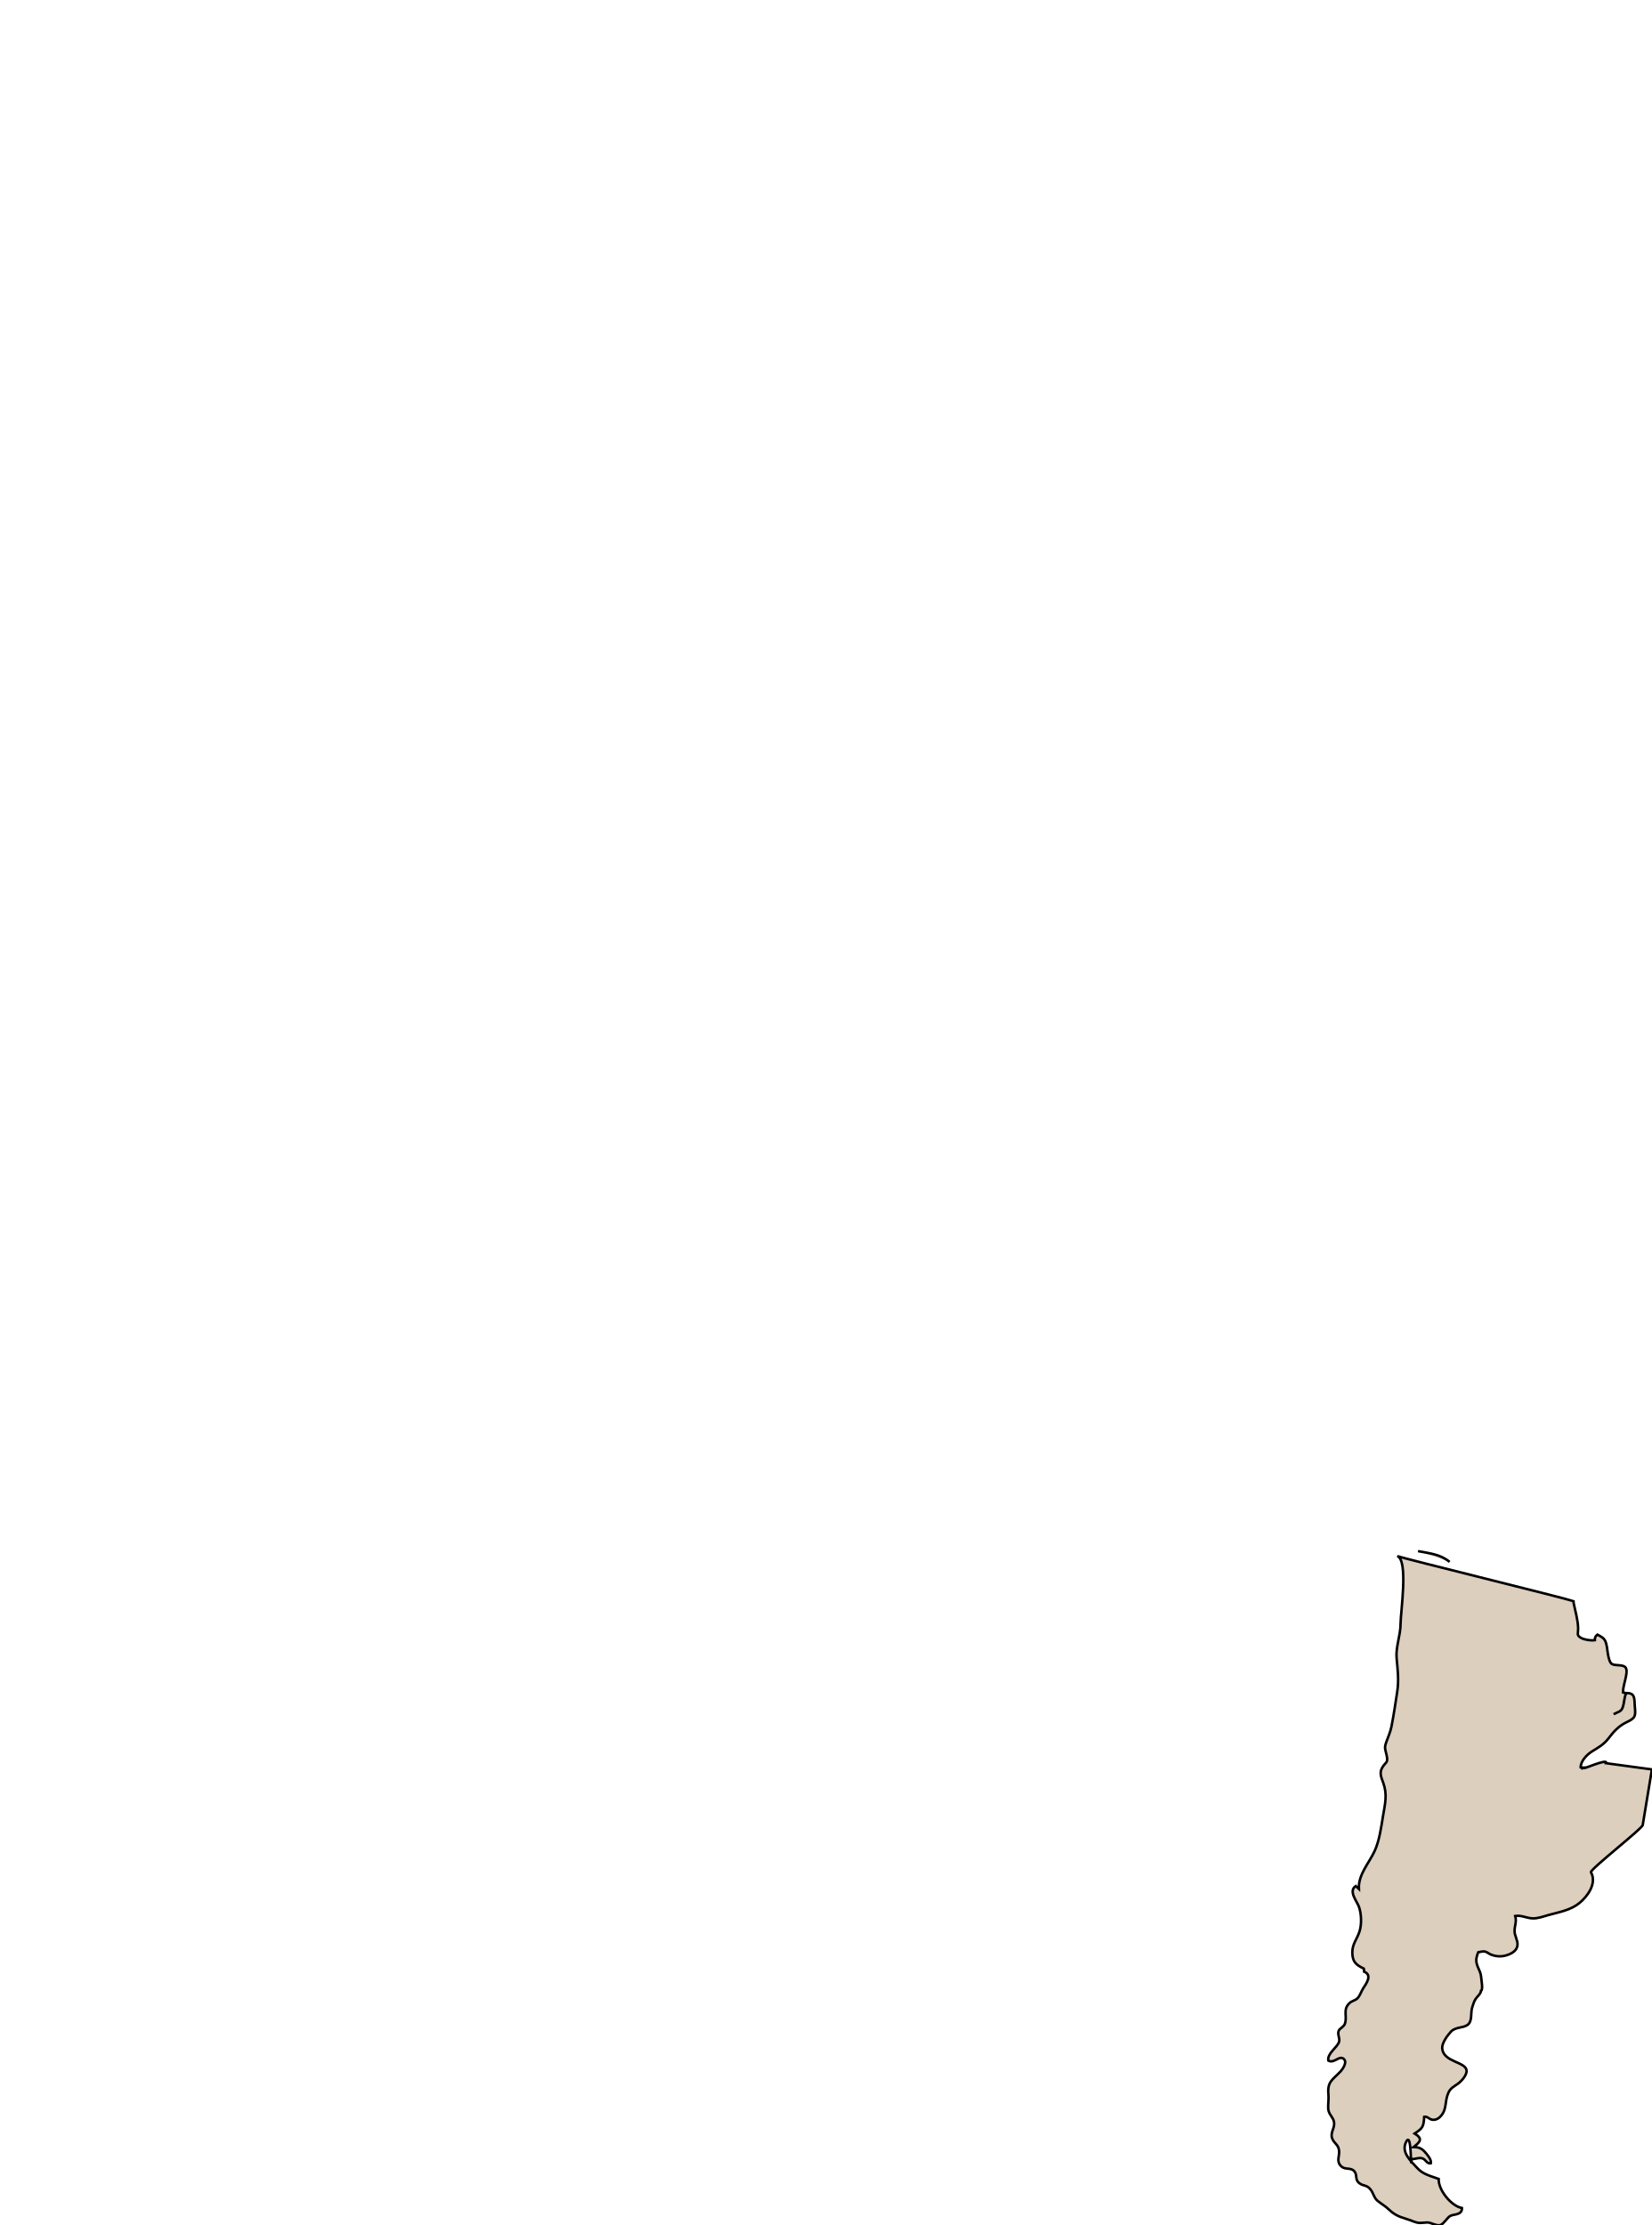
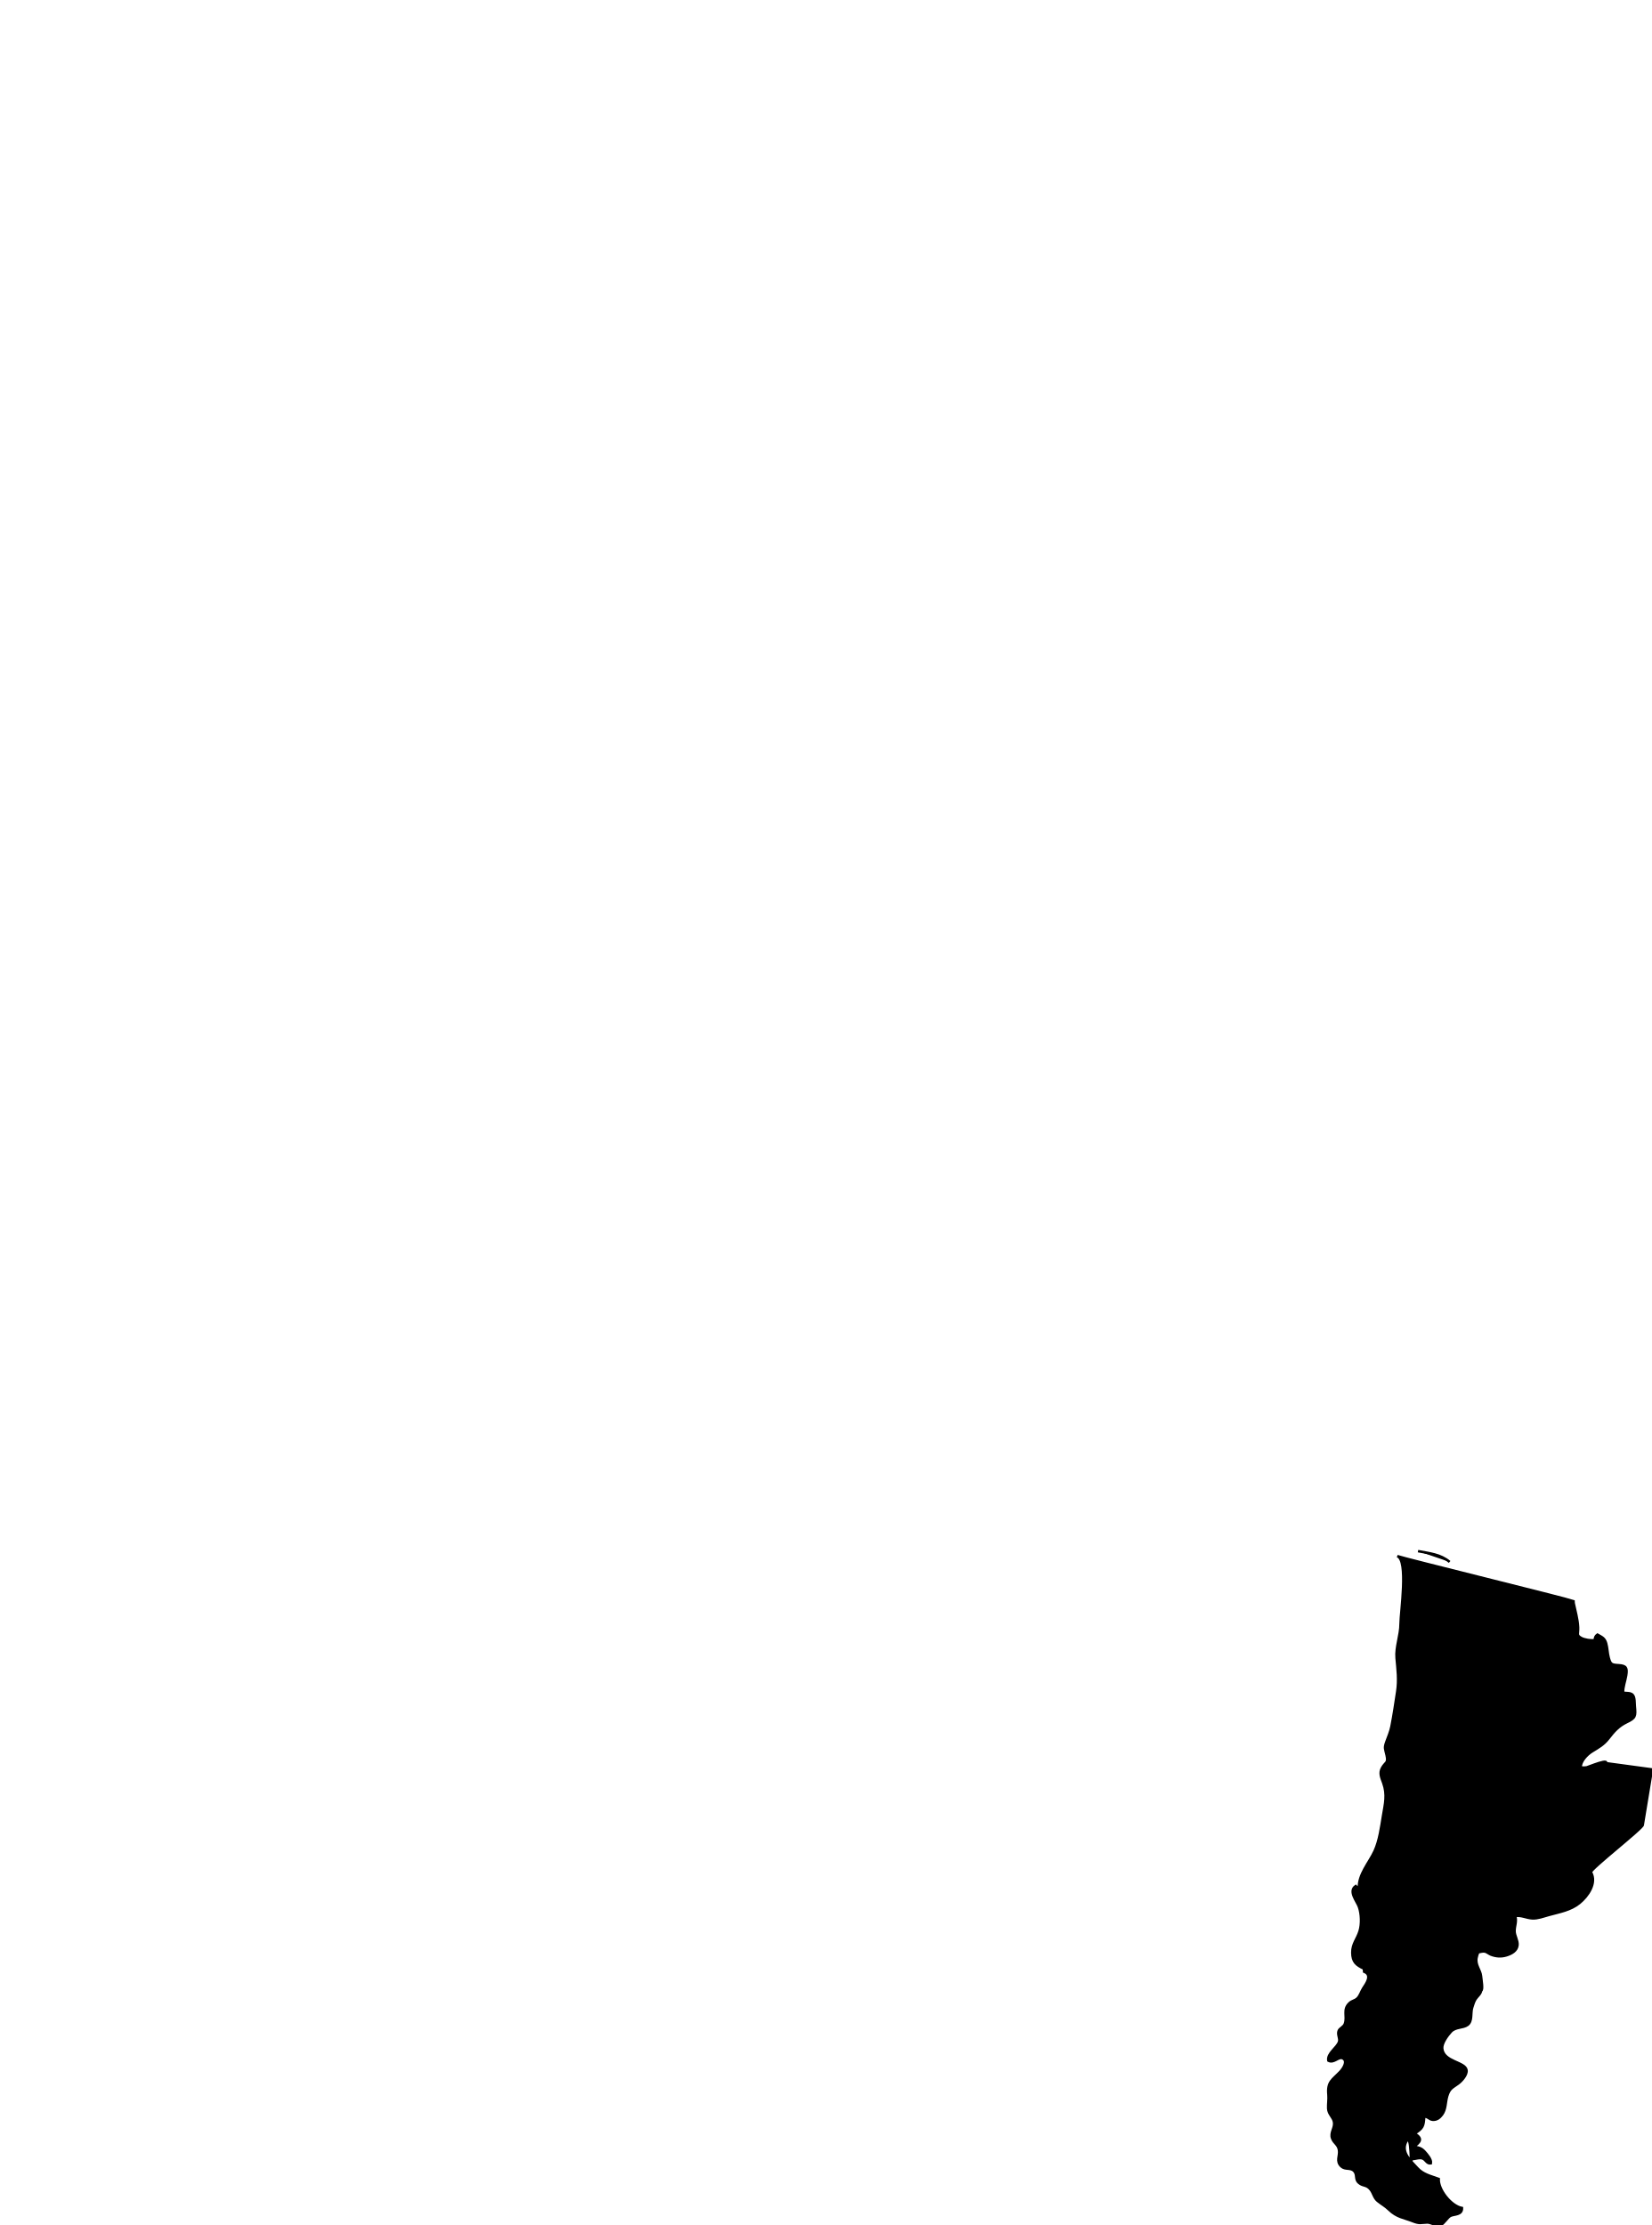
<svg>
-   <path id="argentina" d="m 323.446,343.654 c 0.743,-0.45 1.492,-0.473 1.792,-1.298 0.406,-1.12 0.266,-2.027 0.755,-2.959 -0.214,-0.013 -0.433,-0.03 -0.651,-0.093 -0.039,-1.145 0.443,-2.334 0.616,-3.42 0.242,-1.519 0.034,-1.973 -1.508,-2.063 -1.423,-0.084 -1.629,-0.161 -1.994,-1.505 -0.252,-0.929 -0.248,-1.949 -0.508,-2.867 -0.299,-1.054 -0.804,-1.227 -1.748,-1.764 -0.374,0.25 -0.552,0.652 -0.52,1.118 -0.784,0.122 -2.107,-0.088 -2.757,-0.455 -1.009,-0.571 -0.533,-0.819 -0.599,-2.152 -0.082,-1.636 -0.56,-3.233 -0.875,-4.748 -0.034,-0.165 -0.034,-0.313 -0.039,-0.465 -1.239,-0.487 -34.365,-8.632 -35.336,-9.036 m 0,0 c 2.267,0.735 0.668,11.33 0.667,13.501 0,2.434 -0.995,4.684 -0.793,6.959 0.203,2.302 0.486,4.311 0.125,6.706 -0.355,2.36 -0.702,4.677 -1.158,7.008 -0.198,1.016 -0.648,2.051 -1.019,3.063 -0.468,1.275 -0.237,1.375 0.058,2.717 0.357,1.624 -0.244,1.279 -0.92,2.501 -0.591,1.068 -0.128,1.966 0.252,3.043 0.83,2.347 0.346,4.139 -0.045,6.497 -0.376,2.267 -0.725,5.008 -1.704,7.139 -1.075,2.34 -3.283,4.702 -3.154,7.52 -0.124,-0.138 -0.495,-0.329 -0.642,-0.507 -1.511,1.025 0.271,3.048 0.665,4.179 0.49,1.408 0.557,3.439 0.13,4.841 -0.493,1.619 -1.487,2.538 -1.467,4.331 0.021,1.848 0.749,2.451 2.309,3.198 0.041,0.195 0.045,0.412 0.058,0.609 1.716,0.696 0.4,2.433 -0.195,3.353 -0.411,0.635 -0.607,1.475 -1.167,2.01 -0.496,0.472 -1.045,0.454 -1.565,0.935 -1.413,1.308 -0.391,2.599 -0.93,4.147 -0.228,0.652 -1.015,0.895 -1.221,1.368 -0.339,0.777 0.27,1.521 0.061,2.224 -0.357,1.2 -2.426,2.33 -2.153,3.796 1.133,0.626 2.062,-0.965 2.95,-0.435 1.01,0.603 -0.052,2.118 -0.546,2.641 -1.59,1.684 -2.646,1.995 -2.389,4.627 0.086,0.877 -0.093,1.926 -0.05,2.772 0.06,1.182 1.015,1.699 1.18,2.743 0.185,1.168 -0.807,2.074 -0.389,3.223 0.385,1.058 1.197,1.19 1.382,2.372 0.186,1.188 -0.657,2.209 0.447,3.25 0.8,0.755 1.854,0.167 2.593,0.956 0.687,0.733 0.102,1.697 0.974,2.38 0.929,0.729 1.497,0.276 2.338,1.348 0.543,0.693 0.647,1.645 1.396,2.251 0.852,0.688 1.507,1.002 2.264,1.735 1.612,1.564 2.976,1.608 4.755,2.319 1.398,0.559 1.625,0.305 2.903,0.263 0.757,-0.025 1.898,0.786 2.672,0.509 0.685,-0.246 1.385,-1.539 1.995,-1.839 0.749,-0.367 2.349,-0.138 2.306,-1.562 -2.201,-0.41 -4.771,-3.667 -4.666,-5.833 -1.646,-0.606 -3.127,-0.894 -4.305,-2.195 -1.282,-1.416 -3.237,-3.085 -2.264,-5.158 1.26,-2.687 0.885,6.565 1.142,3.368 0.62,0.059 1.524,-0.38 2.194,-0.125 0.699,0.267 0.82,1.092 1.664,0.985 0.17,-0.762 -0.774,-1.807 -1.262,-2.355 -0.602,-0.678 -1.291,-0.913 -2.209,-0.904 1.272,-1.004 1.979,-1.627 0.223,-2.725 1.623,-1.046 1.805,-1.39 1.912,-3.356 0.696,-0.125 0.993,0.562 1.732,0.608 0.799,0.05 1.372,-0.405 1.841,-1.033 0.807,-1.079 0.662,-2.466 1.035,-3.719 0.458,-1.537 1.007,-1.643 2.219,-2.529 0.674,-0.493 1.794,-1.725 1.657,-2.659 -0.251,-1.715 -4.643,-1.616 -4.876,-4.373 -0.089,-1.062 1.065,-2.615 1.746,-3.346 0.935,-1.003 2.398,-0.679 3.347,-1.372 1.004,-0.733 0.566,-2.394 0.913,-3.464 0.177,-0.545 0.346,-1.181 0.675,-1.695 0.337,-0.527 1.087,-1.096 1.089,-1.665 0.466,-0.16 0.09,-2.091 0.014,-2.935 -0.111,-1.225 -1.171,-2.202 -0.91,-3.651 0.069,-0.386 0.193,-0.764 0.345,-1.139 0.443,-0.055 0.89,-0.247 1.378,-0.146 0.303,0.062 0.835,0.469 1.154,0.596 0.993,0.393 2.039,0.489 3.122,0.157 1.027,-0.315 2.122,-0.903 2.224,-2.06 0.082,-0.937 -0.593,-1.858 -0.592,-2.792 0.002,-1.119 0.462,-1.865 0.138,-3.034 1.196,-0.195 2.259,0.419 3.423,0.48 1.084,0.059 2.252,-0.395 3.308,-0.686 2.122,-0.587 4.369,-0.944 6.154,-2.405 1.619,-1.324 3.537,-3.95 2.292,-6.154 -0.299,-0.512 10.628,-9.011 10.383,-9.499 l 1.833,-11.114 -9.207,-1.249 c 0.547,-1.124 -5.221,1.539 -4.23,0.873 -0.018,10e-4 -0.036,0.004 -0.053,0.005 -0.392,0.113 -0.68,0.231 -0.68,0.231 0,0 0.072,-0.09 0.206,-0.245 -0.104,-0.008 -0.21,-0.008 -0.312,-0.023 -0.035,-1.243 1.26,-2.582 2.262,-3.197 1.341,-0.825 2.357,-1.365 3.346,-2.657 1.032,-1.35 2.008,-2.439 3.572,-3.191 1.806,-0.867 1.866,-1.184 1.669,-3.185 -0.058,-0.59 0.021,-1.775 -0.398,-2.259 -0.344,-0.397 -0.808,-0.391 -1.3,-0.418 -0.489,0.932 -0.349,1.839 -0.755,2.959 -0.299,0.825 -1.048,0.848 -1.792,1.298 m -32.875,-30.538 c -1.852,-1.562 -4.098,-1.725 -6.333,-2.167" fill="#dccfbe" stroke="#000000" stroke-width="0.5" />
+   <path id="argentina" d="m 323.446,343.654 c 0.743,-0.45 1.492,-0.473 1.792,-1.298 0.406,-1.12 0.266,-2.027 0.755,-2.959 -0.214,-0.013 -0.433,-0.03 -0.651,-0.093 -0.039,-1.145 0.443,-2.334 0.616,-3.42 0.242,-1.519 0.034,-1.973 -1.508,-2.063 -1.423,-0.084 -1.629,-0.161 -1.994,-1.505 -0.252,-0.929 -0.248,-1.949 -0.508,-2.867 -0.299,-1.054 -0.804,-1.227 -1.748,-1.764 -0.374,0.25 -0.552,0.652 -0.52,1.118 -0.784,0.122 -2.107,-0.088 -2.757,-0.455 -1.009,-0.571 -0.533,-0.819 -0.599,-2.152 -0.082,-1.636 -0.56,-3.233 -0.875,-4.748 -0.034,-0.165 -0.034,-0.313 -0.039,-0.465 -1.239,-0.487 -34.365,-8.632 -35.336,-9.036 m 0,0 c 2.267,0.735 0.668,11.33 0.667,13.501 0,2.434 -0.995,4.684 -0.793,6.959 0.203,2.302 0.486,4.311 0.125,6.706 -0.355,2.36 -0.702,4.677 -1.158,7.008 -0.198,1.016 -0.648,2.051 -1.019,3.063 -0.468,1.275 -0.237,1.375 0.058,2.717 0.357,1.624 -0.244,1.279 -0.92,2.501 -0.591,1.068 -0.128,1.966 0.252,3.043 0.83,2.347 0.346,4.139 -0.045,6.497 -0.376,2.267 -0.725,5.008 -1.704,7.139 -1.075,2.34 -3.283,4.702 -3.154,7.52 -0.124,-0.138 -0.495,-0.329 -0.642,-0.507 -1.511,1.025 0.271,3.048 0.665,4.179 0.49,1.408 0.557,3.439 0.13,4.841 -0.493,1.619 -1.487,2.538 -1.467,4.331 0.021,1.848 0.749,2.451 2.309,3.198 0.041,0.195 0.045,0.412 0.058,0.609 1.716,0.696 0.4,2.433 -0.195,3.353 -0.411,0.635 -0.607,1.475 -1.167,2.01 -0.496,0.472 -1.045,0.454 -1.565,0.935 -1.413,1.308 -0.391,2.599 -0.93,4.147 -0.228,0.652 -1.015,0.895 -1.221,1.368 -0.339,0.777 0.27,1.521 0.061,2.224 -0.357,1.2 -2.426,2.33 -2.153,3.796 1.133,0.626 2.062,-0.965 2.95,-0.435 1.01,0.603 -0.052,2.118 -0.546,2.641 -1.59,1.684 -2.646,1.995 -2.389,4.627 0.086,0.877 -0.093,1.926 -0.05,2.772 0.06,1.182 1.015,1.699 1.18,2.743 0.185,1.168 -0.807,2.074 -0.389,3.223 0.385,1.058 1.197,1.19 1.382,2.372 0.186,1.188 -0.657,2.209 0.447,3.25 0.8,0.755 1.854,0.167 2.593,0.956 0.687,0.733 0.102,1.697 0.974,2.38 0.929,0.729 1.497,0.276 2.338,1.348 0.543,0.693 0.647,1.645 1.396,2.251 0.852,0.688 1.507,1.002 2.264,1.735 1.612,1.564 2.976,1.608 4.755,2.319 1.398,0.559 1.625,0.305 2.903,0.263 0.757,-0.025 1.898,0.786 2.672,0.509 0.685,-0.246 1.385,-1.539 1.995,-1.839 0.749,-0.367 2.349,-0.138 2.306,-1.562 -2.201,-0.41 -4.771,-3.667 -4.666,-5.833 -1.646,-0.606 -3.127,-0.894 -4.305,-2.195 -1.282,-1.416 -3.237,-3.085 -2.264,-5.158 1.26,-2.687 0.885,6.565 1.142,3.368 0.62,0.059 1.524,-0.38 2.194,-0.125 0.699,0.267 0.82,1.092 1.664,0.985 0.17,-0.762 -0.774,-1.807 -1.262,-2.355 -0.602,-0.678 -1.291,-0.913 -2.209,-0.904 1.272,-1.004 1.979,-1.627 0.223,-2.725 1.623,-1.046 1.805,-1.39 1.912,-3.356 0.696,-0.125 0.993,0.562 1.732,0.608 0.799,0.05 1.372,-0.405 1.841,-1.033 0.807,-1.079 0.662,-2.466 1.035,-3.719 0.458,-1.537 1.007,-1.643 2.219,-2.529 0.674,-0.493 1.794,-1.725 1.657,-2.659 -0.251,-1.715 -4.643,-1.616 -4.876,-4.373 -0.089,-1.062 1.065,-2.615 1.746,-3.346 0.935,-1.003 2.398,-0.679 3.347,-1.372 1.004,-0.733 0.566,-2.394 0.913,-3.464 0.177,-0.545 0.346,-1.181 0.675,-1.695 0.337,-0.527 1.087,-1.096 1.089,-1.665 0.466,-0.16 0.09,-2.091 0.014,-2.935 -0.111,-1.225 -1.171,-2.202 -0.91,-3.651 0.069,-0.386 0.193,-0.764 0.345,-1.139 0.443,-0.055 0.89,-0.247 1.378,-0.146 0.303,0.062 0.835,0.469 1.154,0.596 0.993,0.393 2.039,0.489 3.122,0.157 1.027,-0.315 2.122,-0.903 2.224,-2.06 0.082,-0.937 -0.593,-1.858 -0.592,-2.792 0.002,-1.119 0.462,-1.865 0.138,-3.034 1.196,-0.195 2.259,0.419 3.423,0.48 1.084,0.059 2.252,-0.395 3.308,-0.686 2.122,-0.587 4.369,-0.944 6.154,-2.405 1.619,-1.324 3.537,-3.95 2.292,-6.154 -0.299,-0.512 10.628,-9.011 10.383,-9.499 l 1.833,-11.114 -9.207,-1.249 c 0.547,-1.124 -5.221,1.539 -4.23,0.873 -0.018,10e-4 -0.036,0.004 -0.053,0.005 -0.392,0.113 -0.68,0.231 -0.68,0.231 0,0 0.072,-0.09 0.206,-0.245 -0.104,-0.008 -0.21,-0.008 -0.312,-0.023 -0.035,-1.243 1.26,-2.582 2.262,-3.197 1.341,-0.825 2.357,-1.365 3.346,-2.657 1.032,-1.35 2.008,-2.439 3.572,-3.191 1.806,-0.867 1.866,-1.184 1.669,-3.185 -0.058,-0.59 0.021,-1.775 -0.398,-2.259 -0.344,-0.397 -0.808,-0.391 -1.3,-0.418 -0.489,0.932 -0.349,1.839 -0.755,2.959 -0.299,0.825 -1.048,0.848 -1.792,1.298 m -32.875,-30.538 c -1.852,-1.562 -4.098,-1.725 -6.333,-2.167" color="#dccfbe" stroke="#000000" stroke-width="0.5" />
</svg>
